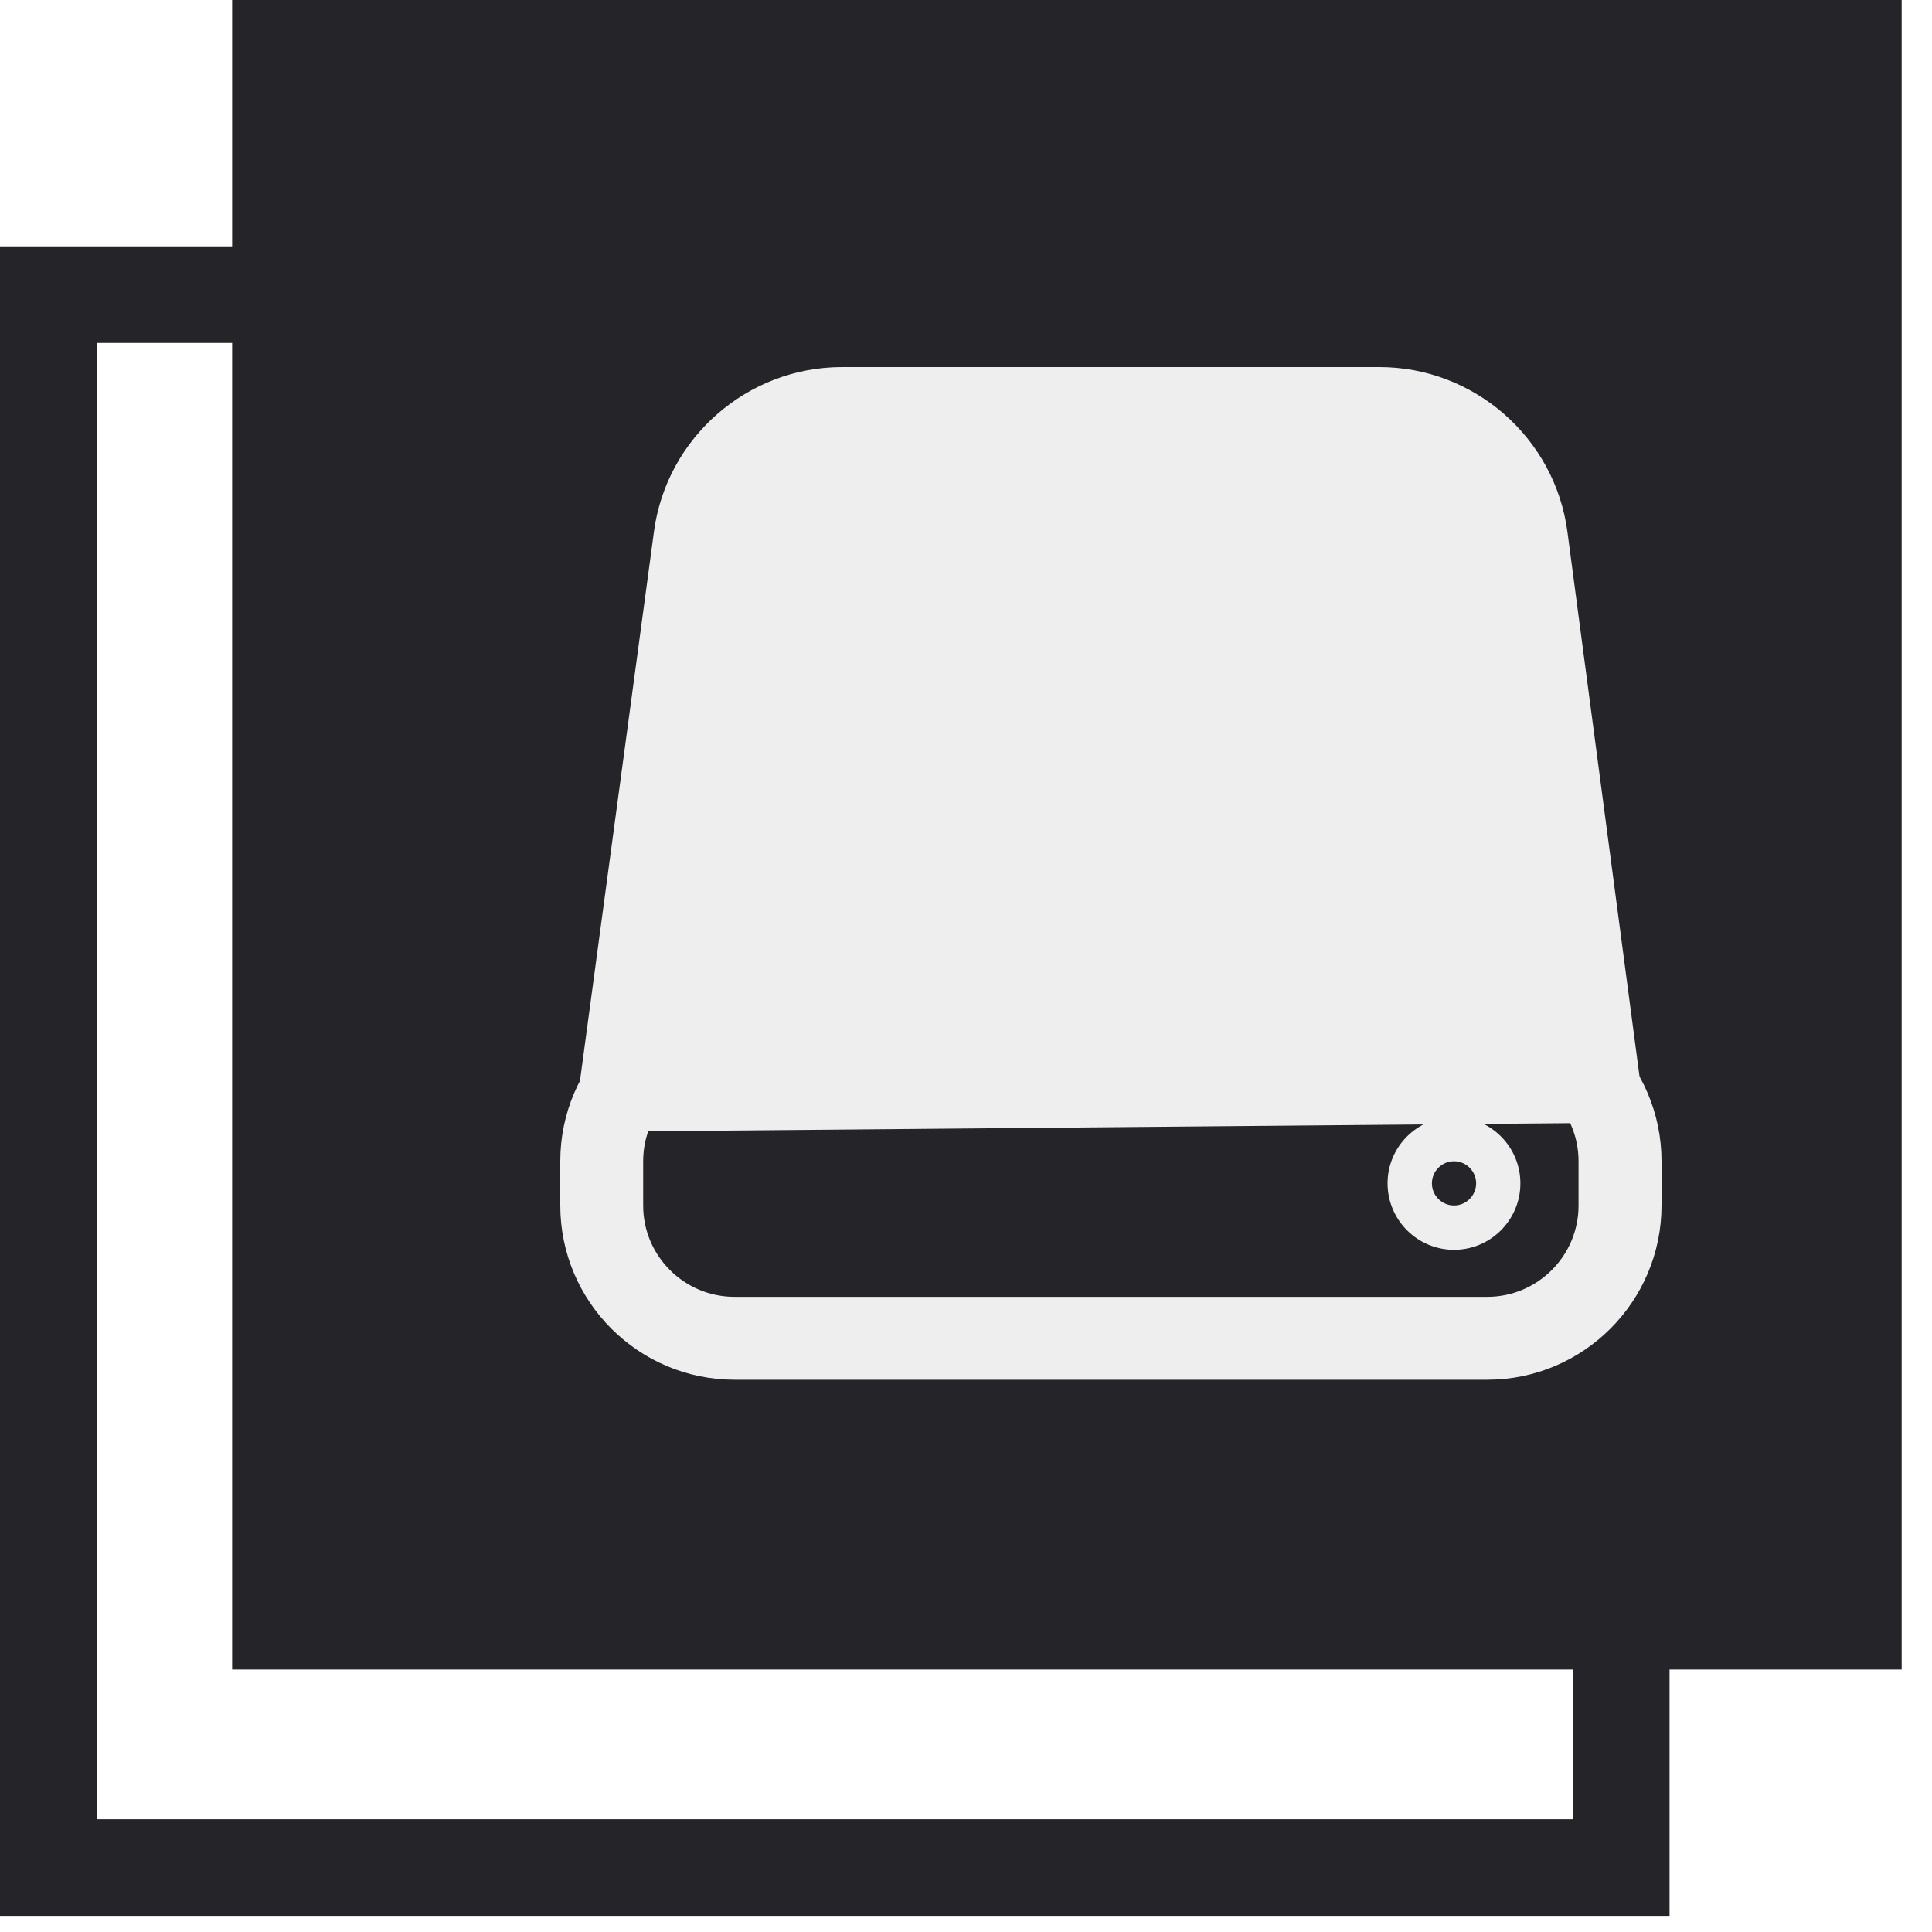
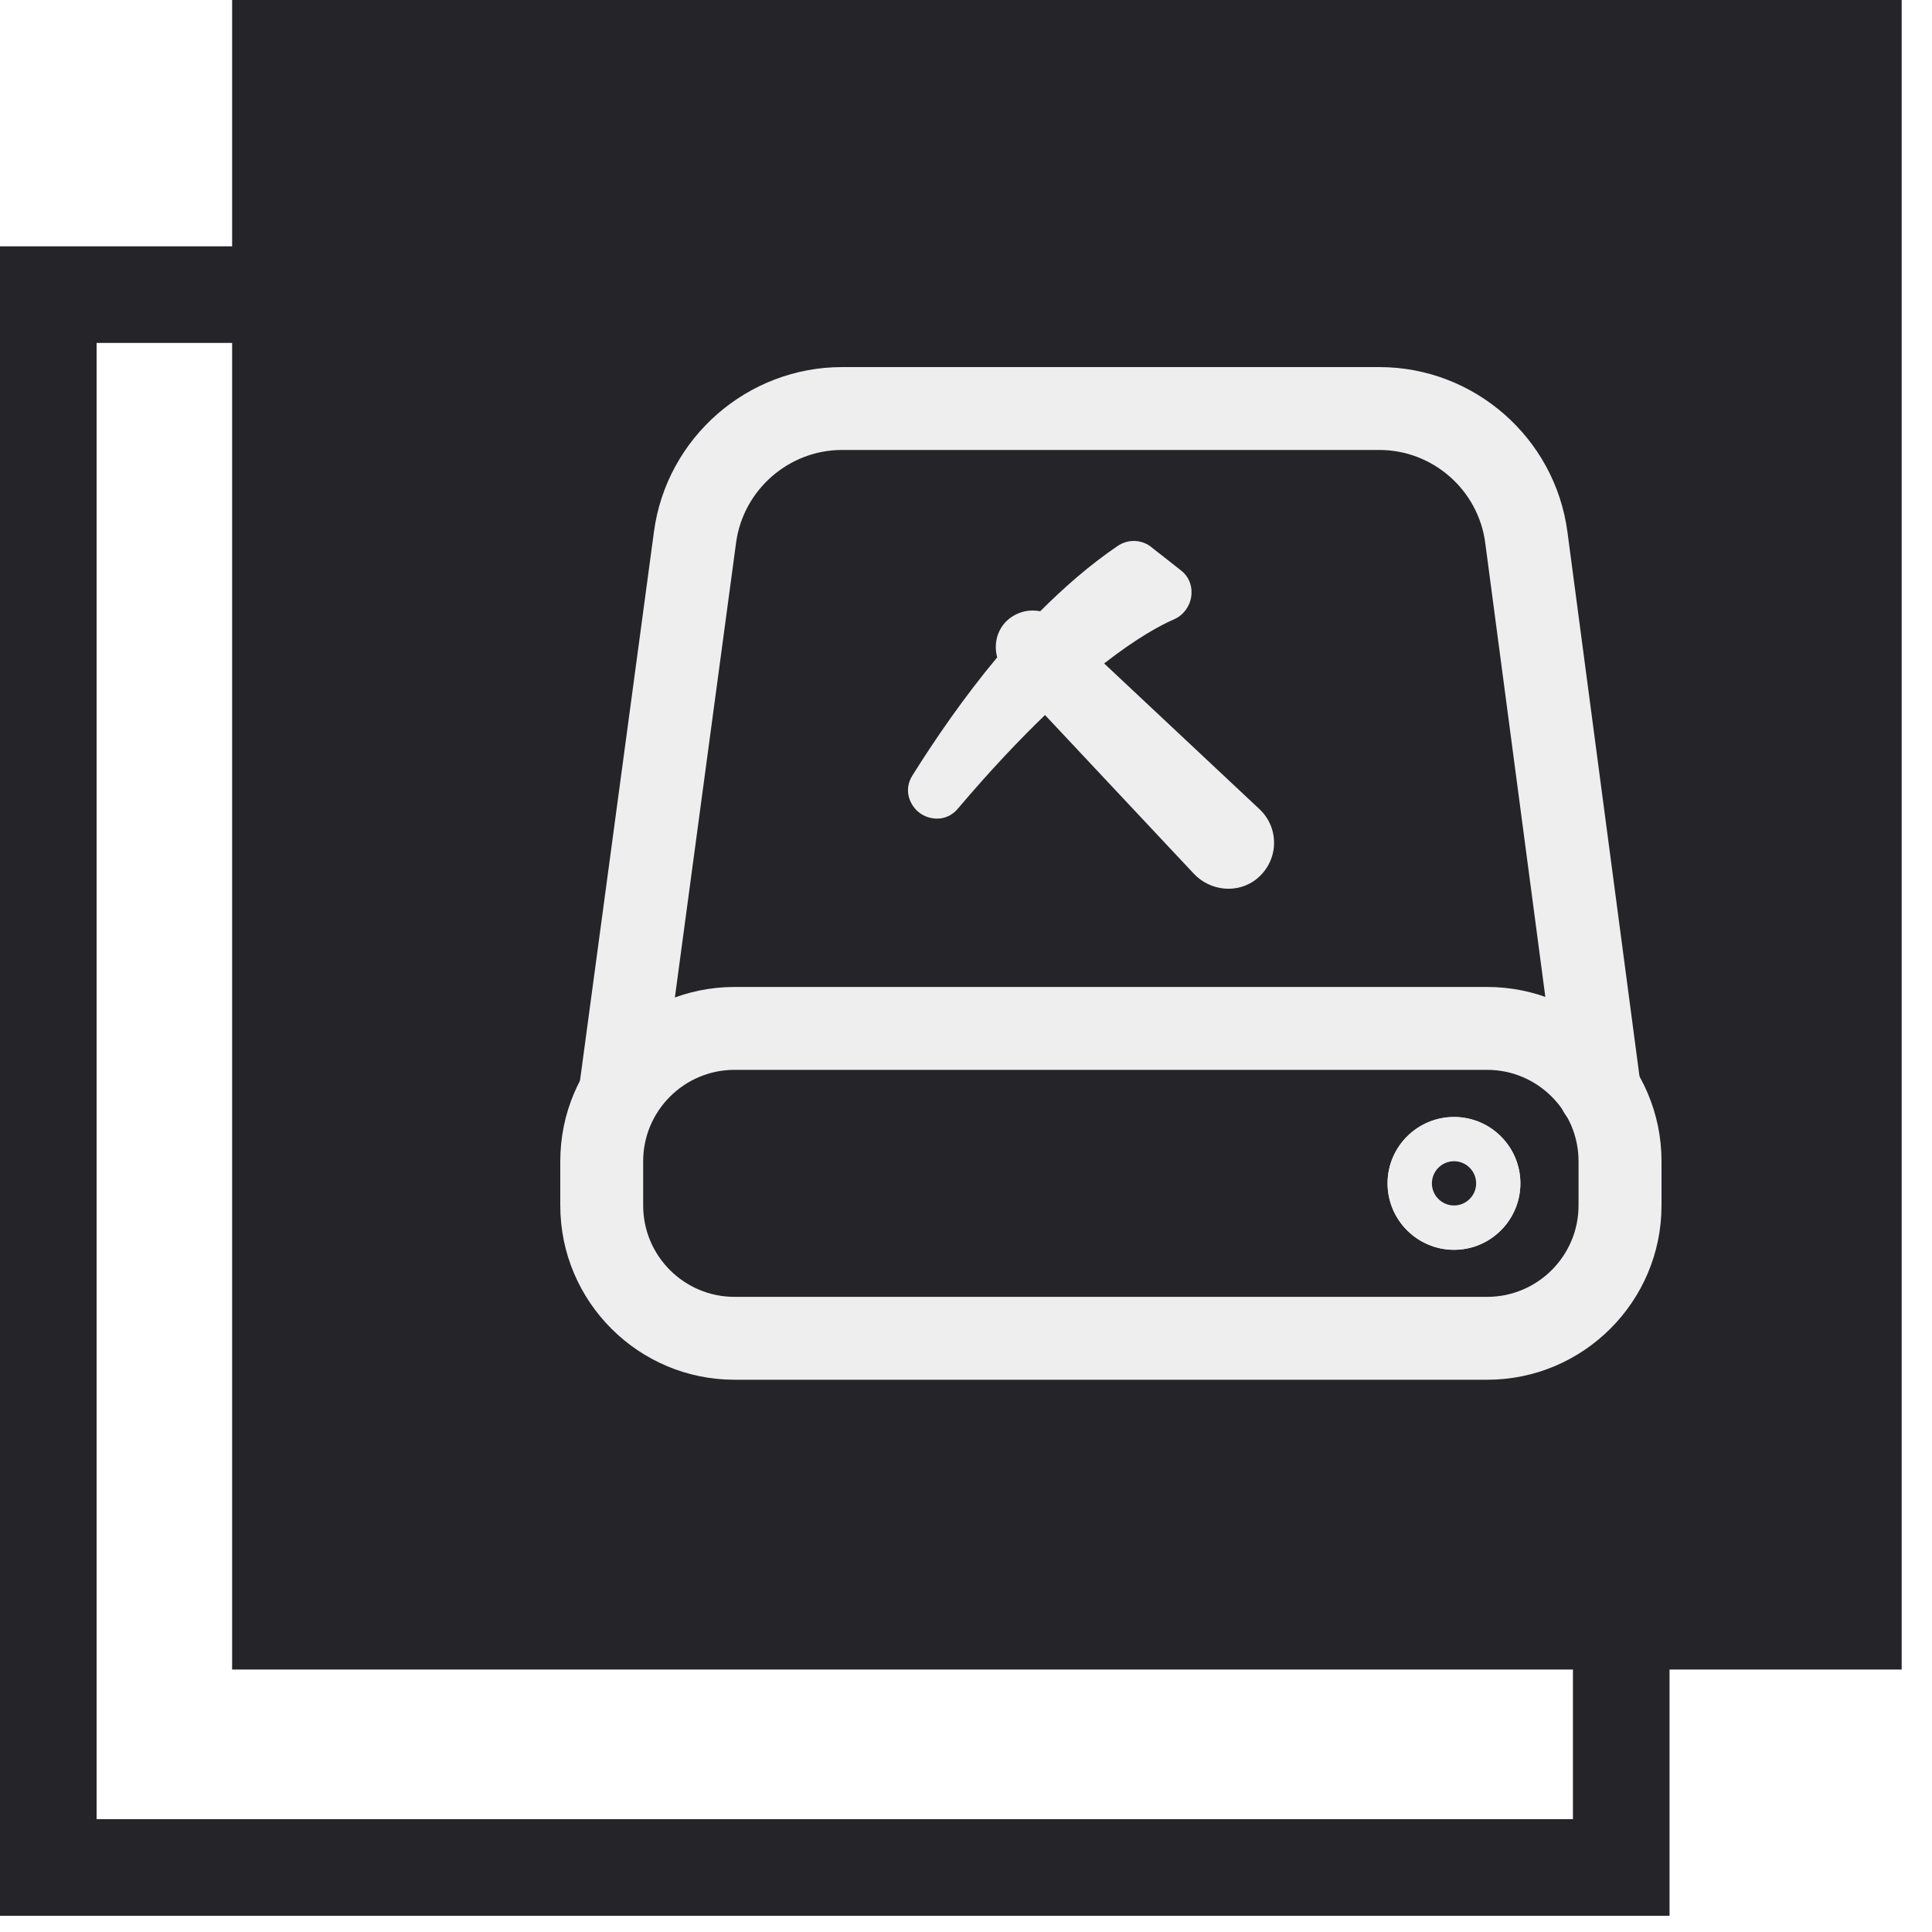
<svg xmlns="http://www.w3.org/2000/svg" width="20" height="20" viewBox="0 0 20 20" fill="none">
-   <rect x="0.5" y="3.05" width="16.283" height="16.283" stroke="#252429" />
+   <path fill-rule="evenodd" clip-rule="evenodd" d="M16.283 3.55H1V18.832H16.283V3.55ZM0 2.55V19.832H17.283V2.55H0Z" fill="#252429" />
  <rect x="2.403" width="17.283" height="17.283" fill="#252429" />
-   <path d="M7.604 14.183H15.396C16.335 14.183 17.1 13.419 17.1 12.479V12.021C17.1 11.081 16.335 10.317 15.396 10.317H7.604C6.665 10.317 5.9 11.081 5.9 12.021V12.479C5.9 13.419 6.664 14.183 7.604 14.183ZM6.558 12.021C6.558 11.445 7.027 10.975 7.604 10.975H15.395C15.972 10.975 16.441 11.445 16.441 12.021V12.48C16.441 13.056 15.972 13.525 15.395 13.525H7.604C7.027 13.525 6.558 13.056 6.558 12.48V12.021Z" fill="#EEEEEE" stroke="#EEEEEE" stroke-width="0.2" />
-   <path d="M15.052 12.838C14.728 12.838 14.464 12.574 14.464 12.25C14.464 11.926 14.728 11.663 15.052 11.663C15.376 11.663 15.639 11.926 15.639 12.25C15.639 12.574 15.376 12.838 15.052 12.838ZM15.052 11.921C14.871 11.921 14.723 12.069 14.723 12.25C14.723 12.431 14.871 12.579 15.052 12.579C15.233 12.579 15.381 12.431 15.381 12.25C15.381 12.069 15.233 11.921 15.052 11.921Z" fill="#EEEEEE" stroke="#EEEEEE" stroke-width="0.2" />
-   <path d="M6.259 11.615C6.144 11.552 6.074 11.421 6.092 11.283L6.092 11.283L6.869 5.515C6.869 5.515 6.869 5.515 6.869 5.515C6.993 4.594 7.787 3.9 8.716 3.9H14.279C15.211 3.9 16.005 4.596 16.127 5.52L16.886 11.254L16.886 11.254C16.909 11.433 16.784 11.6 16.602 11.623M6.259 11.615L16.589 11.524M6.259 11.615L6.232 11.656H6.418C6.58 11.656 6.722 11.537 6.744 11.371L6.259 11.615ZM16.602 11.623L16.589 11.524M16.602 11.623C16.602 11.623 16.602 11.623 16.602 11.623L16.589 11.524M16.602 11.623C16.419 11.647 16.257 11.52 16.233 11.34L16.233 11.34L15.474 5.606L15.474 5.606C15.396 5.009 14.882 4.558 14.279 4.558H8.716C8.116 4.558 7.601 5.008 7.521 5.604L7.521 5.604L6.744 11.371L6.645 11.358L7.422 5.59C7.509 4.945 8.065 4.458 8.716 4.458H14.279C14.932 4.458 15.488 4.946 15.573 5.593L16.332 11.327C16.349 11.453 16.462 11.541 16.589 11.524" fill="#EEEEEE" stroke="#EEEEEE" stroke-width="0.2" />
-   <path d="M12.112 6.32C12.18 6.291 12.221 6.23 12.232 6.168C12.243 6.106 12.226 6.03 12.162 5.982L11.853 5.739L11.853 5.739L12.073 6.228M12.112 6.32C12.112 6.32 12.112 6.32 12.112 6.32L12.073 6.228M12.112 6.32C12.112 6.32 12.112 6.32 12.112 6.32L12.073 6.228M12.112 6.32C11.954 6.388 11.673 6.542 11.276 6.862L11.22 6.809L11.175 6.857L11.152 6.834M12.073 6.228C11.896 6.304 11.586 6.476 11.152 6.834M11.152 6.834L11.173 6.86" fill="#EEEEEE" stroke="#EEEEEE" stroke-width="0.2" />
+   <path fill-rule="evenodd" clip-rule="evenodd" d="M15.396 14.283H7.604C6.609 14.283 5.8 13.474 5.8 12.479V12.021C5.8 11.025 6.609 10.217 7.604 10.217H15.396C16.391 10.217 17.2 11.026 17.2 12.021V12.479C17.2 13.474 16.39 14.283 15.396 14.283ZM7.604 11.075C7.082 11.075 6.658 11.5 6.658 12.021V12.479C6.658 13.001 7.082 13.425 7.604 13.425H15.395C15.916 13.425 16.341 13.001 16.341 12.479V12.021C16.341 11.5 15.916 11.075 15.395 11.075H7.604Z" fill="#EEEEEE" />
+   <path d="M15.052 12.938C14.673 12.938 14.364 12.629 14.364 12.25C14.364 11.871 14.673 11.563 15.052 11.563C15.431 11.563 15.739 11.871 15.739 12.25C15.739 12.629 15.431 12.938 15.052 12.938ZM15.052 12.021C14.926 12.021 14.823 12.124 14.823 12.25C14.823 12.376 14.926 12.479 15.052 12.479C15.178 12.479 15.281 12.376 15.281 12.25C15.281 12.124 15.178 12.021 15.052 12.021Z" fill="#EEEEEE" />
+   <path fill-rule="evenodd" clip-rule="evenodd" d="M14.564 12.25C14.564 12.519 14.783 12.738 15.052 12.738C15.32 12.738 15.5 12.519 15.5 12.25C15.5 11.622 14.564 11.622 14.564 12.25ZM14.364 12.25C14.364 12.629 14.673 12.938 15.052 12.938C15.431 12.938 15.739 12.629 15.739 12.25C15.739 11.871 15.431 11.563 15.052 11.563C14.673 11.563 14.364 11.871 14.364 12.25Z" fill="#EEEEEE" />
+   <path d="M6.361 11.753C6.126 11.721 5.963 11.504 5.993 11.27L6.77 5.502C6.901 4.531 7.737 3.8 8.717 3.8H14.279C15.261 3.8 16.097 4.533 16.226 5.506L16.985 11.241C17.016 11.474 16.852 11.691 16.615 11.722C16.377 11.753 16.165 11.587 16.134 11.353L15.375 5.619C15.303 5.072 14.832 4.658 14.279 4.658H8.716C8.166 4.658 7.694 5.071 7.62 5.617L6.844 11.384L6.361 11.753Z" fill="#EEEEEE" />
+   <path d="M11.791 5.818C11.758 5.794 11.715 5.794 11.681 5.818C11.371 6.028 11.08 6.29 10.813 6.567C10.737 6.5 10.622 6.505 10.551 6.581C10.489 6.653 10.498 6.767 10.56 6.834C10.183 7.273 9.864 7.736 9.616 8.132C9.554 8.227 9.692 8.328 9.763 8.242C10.155 7.779 10.503 7.421 10.803 7.14C10.818 7.13 10.837 7.13 10.847 7.14L12.502 8.905C12.602 9.015 12.774 9.034 12.889 8.939C13.017 8.829 13.022 8.638 12.903 8.523L11.152 6.882C11.137 6.868 11.137 6.849 11.152 6.834C11.586 6.476 11.896 6.305 12.073 6.228C12.139 6.2 12.159 6.104 12.101 6.061L11.791 5.818Z" fill="#EEEEEE" />
+   <path d="M11.915 5.661L12.223 5.903C12.322 5.978 12.347 6.094 12.33 6.186C12.314 6.276 12.254 6.368 12.152 6.412C12.015 6.471 11.772 6.602 11.43 6.868L13.041 8.379C13.247 8.576 13.237 8.905 13.018 9.091L13.017 9.092C12.813 9.262 12.521 9.222 12.355 9.041L10.818 7.402C10.552 7.659 10.25 7.976 9.916 8.371L9.917 8.37C9.798 8.512 9.621 8.49 9.521 8.416C9.42 8.342 9.347 8.18 9.447 8.025C9.68 7.653 9.975 7.222 10.323 6.805C10.291 6.688 10.31 6.554 10.4 6.45L10.405 6.444C10.502 6.341 10.64 6.302 10.768 6.328C11.014 6.082 11.282 5.847 11.568 5.653C11.671 5.582 11.806 5.582 11.908 5.655L11.915 5.661Z" fill="#EEEEEE" />
</svg>
